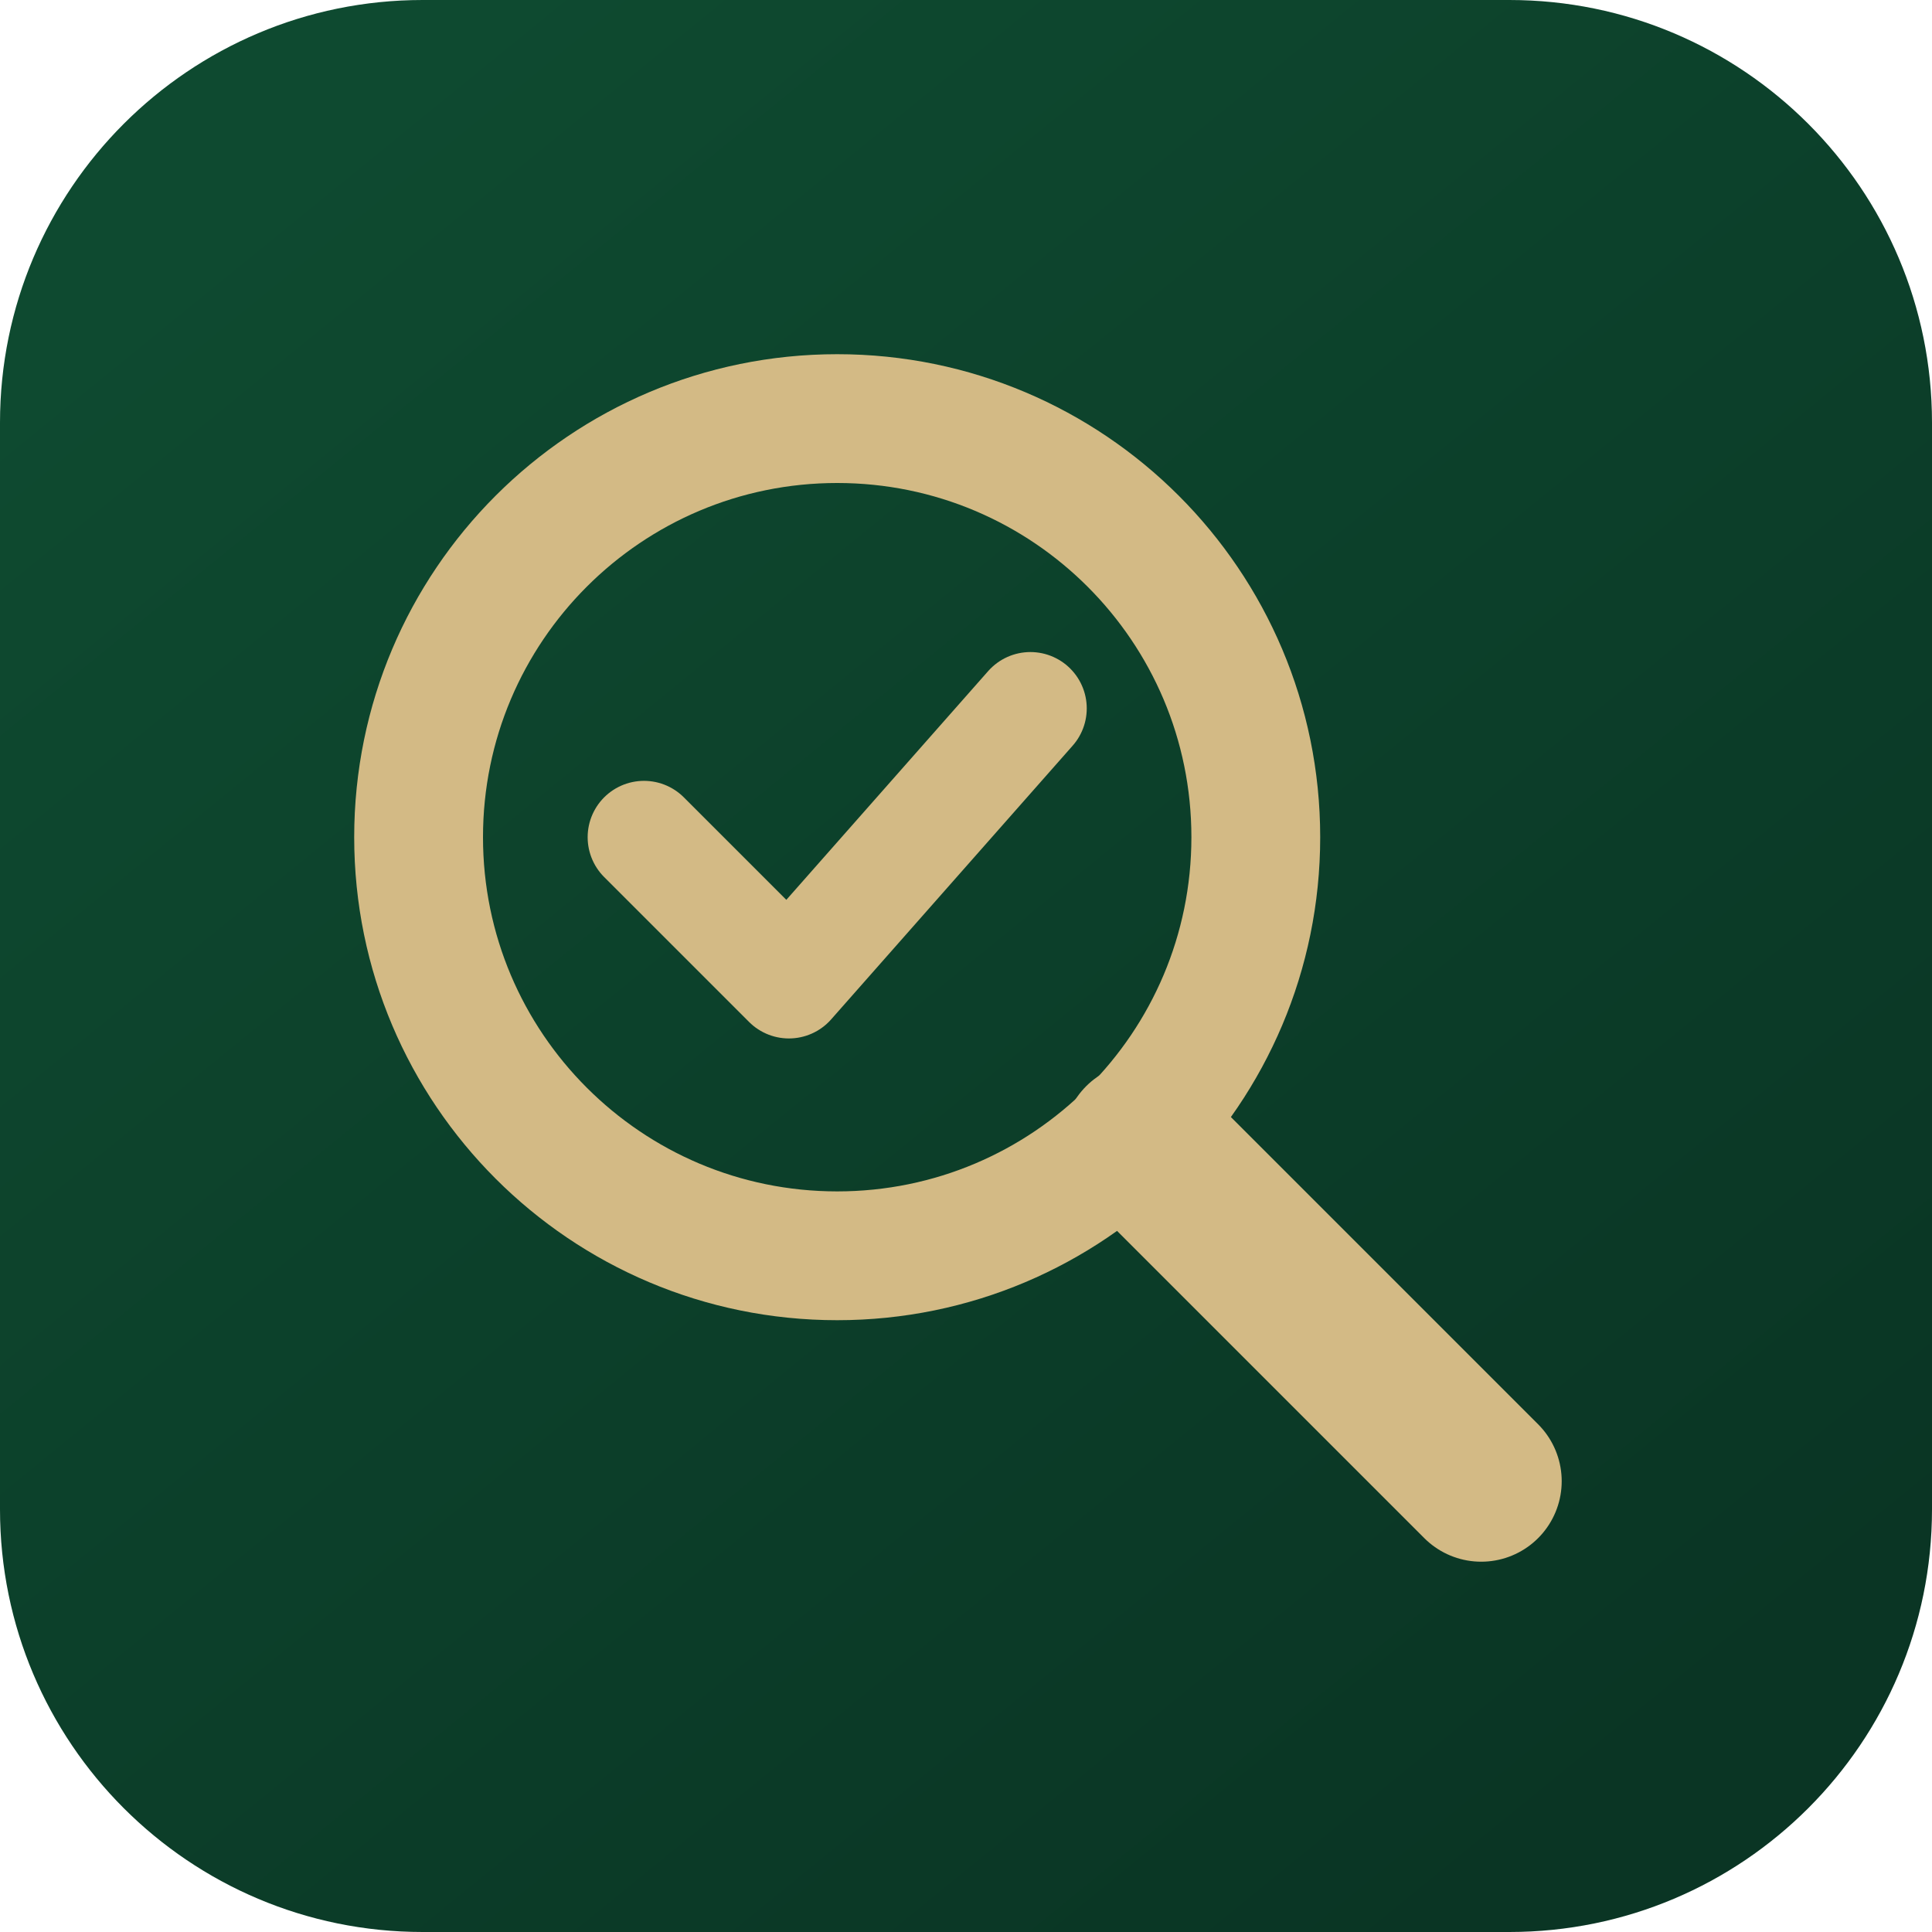
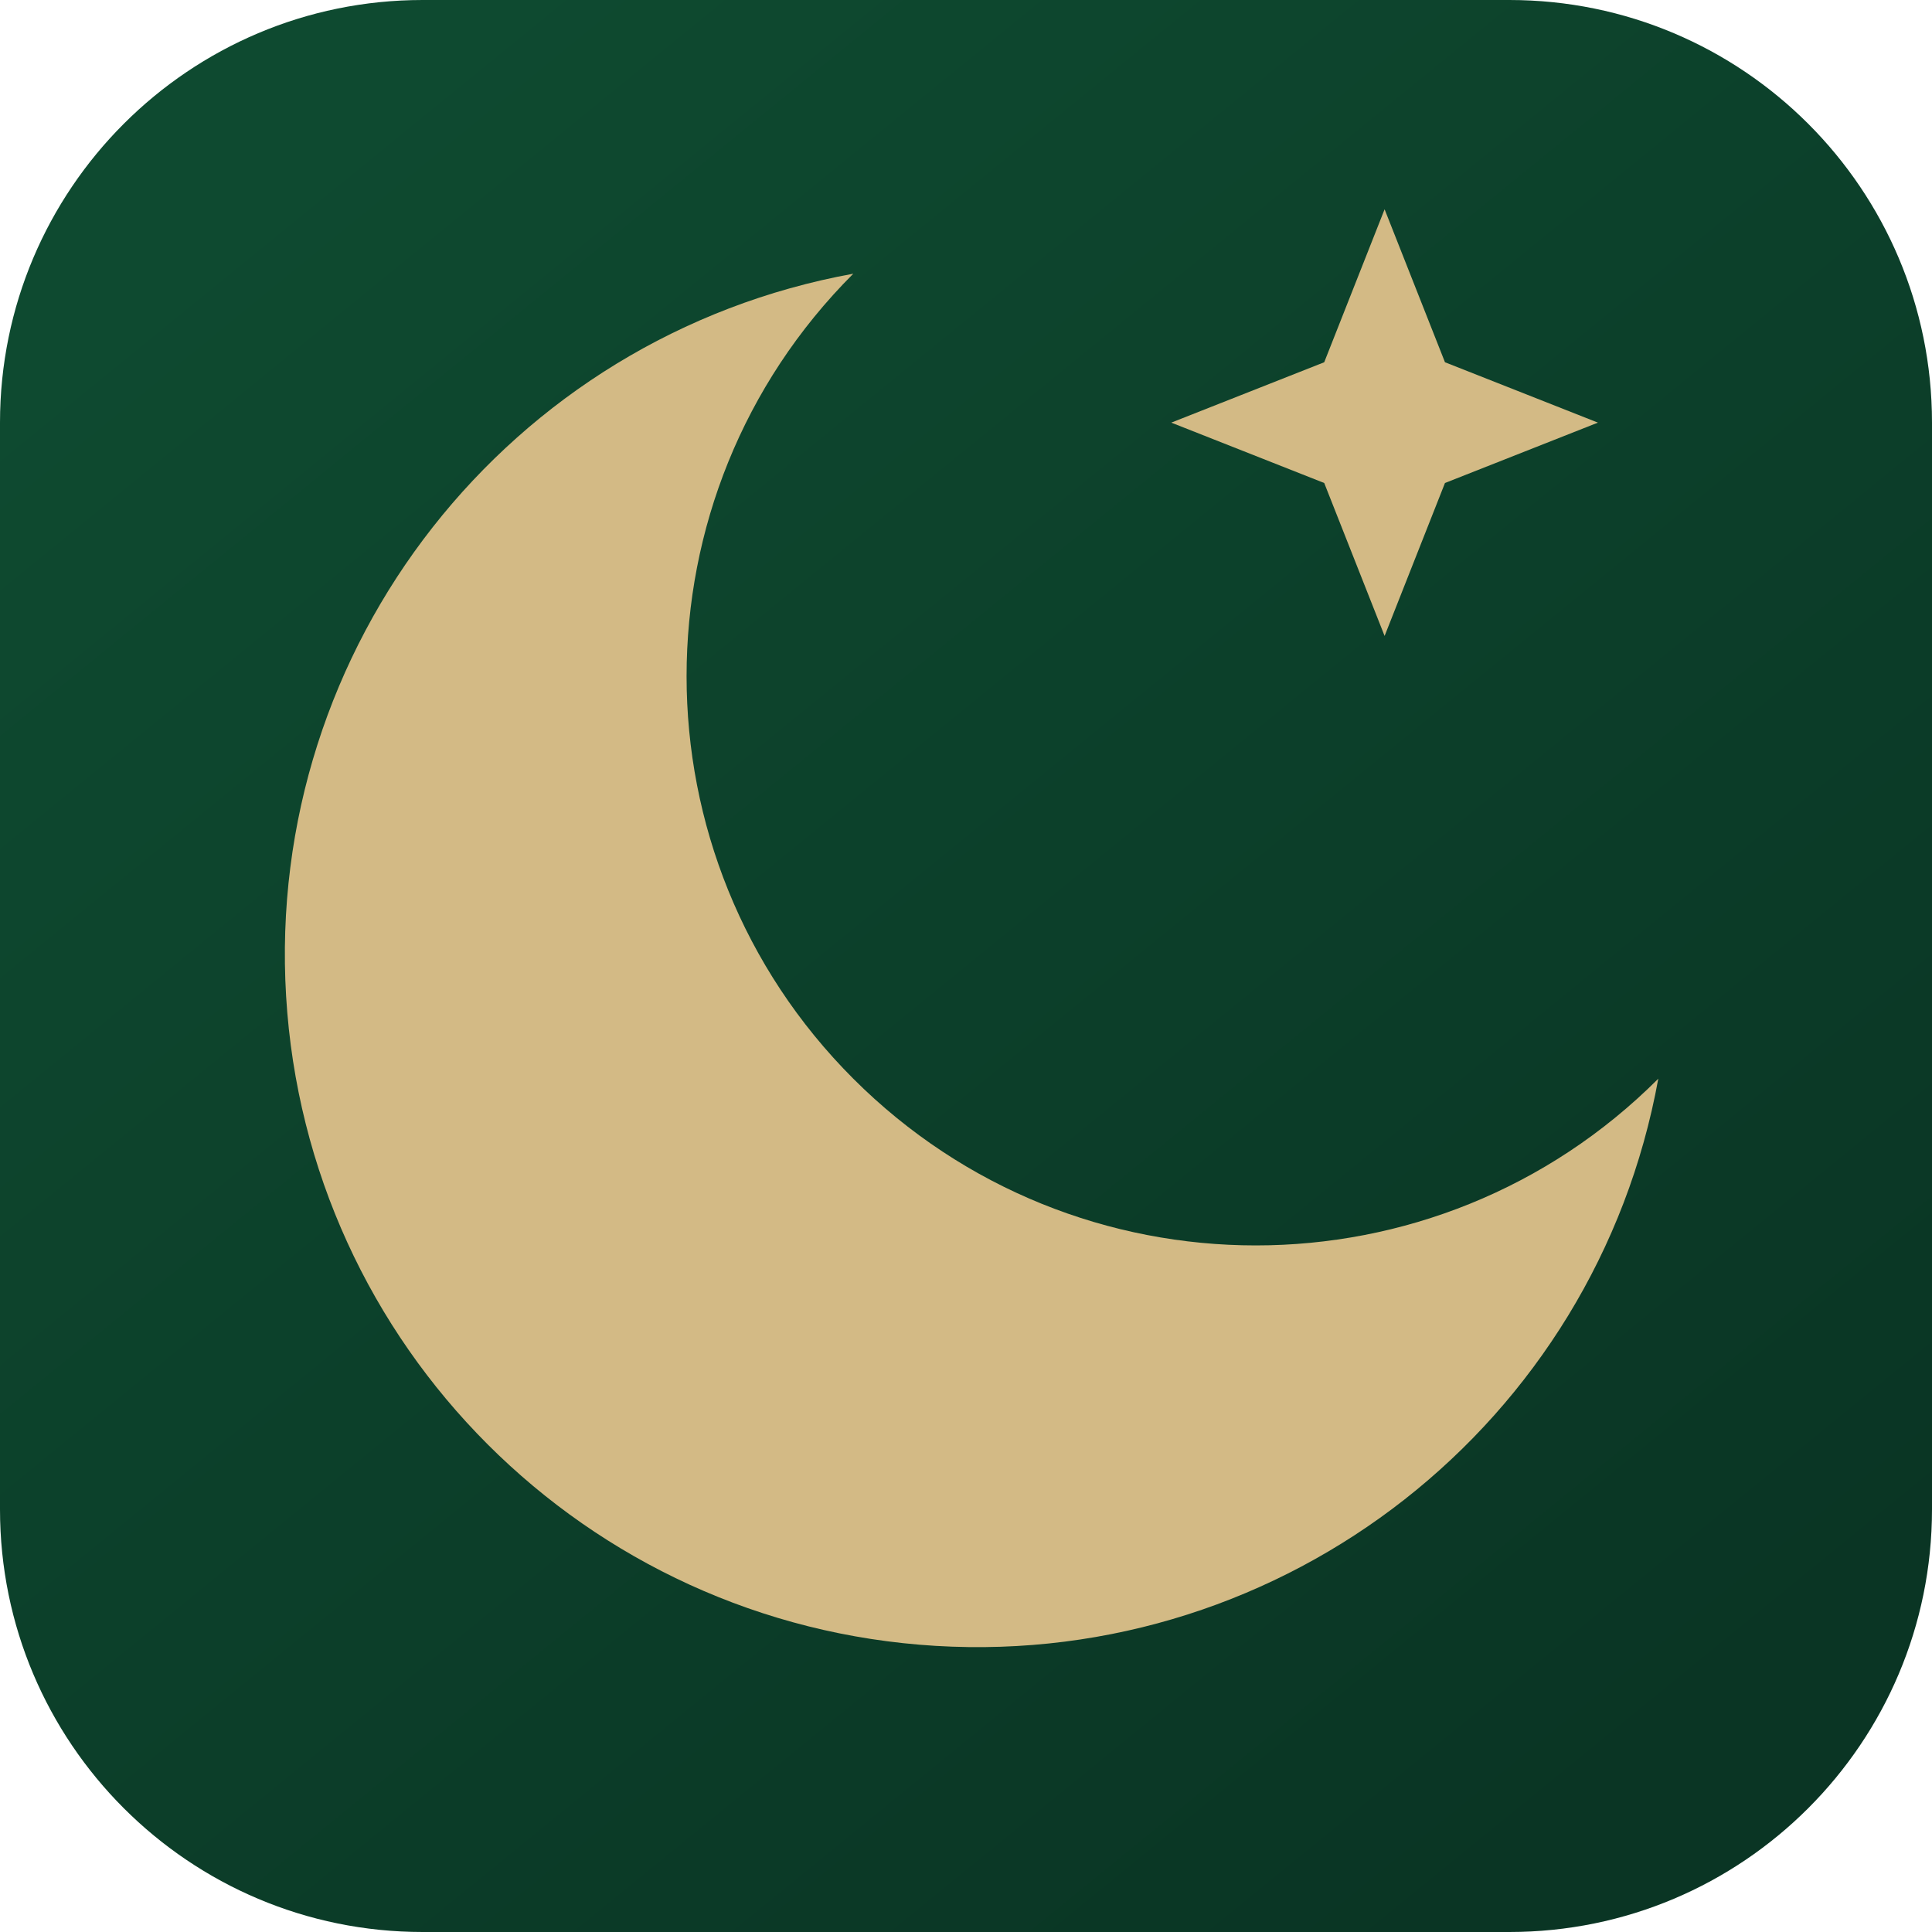
<svg xmlns="http://www.w3.org/2000/svg" width="512" height="512" viewBox="0 0 512 512">
  <defs>
    <linearGradient id="g" gradientUnits="userSpaceOnUse" x1="80" y1="40" x2="432" y2="472">
      <stop offset="0" stop-color="#0e4a30" />
      <stop offset="1" stop-color="#0a3524" />
    </linearGradient>
  </defs>
  <rect width="512" height="512" rx="112" fill="url(#g)" />
-   <g transform="scale(21.3333)" fill="none" stroke="#d3ba85" stroke-linecap="round" stroke-linejoin="round">
-     <circle cx="10.4" cy="10.4" r="5.2" stroke-width="1.6" />
-     <path d="M14.2 14.2 L18.4 18.4" stroke-width="2" />
-     <path d="M8 10.4 L9.8 12.2 L12.8 8.8" stroke-width="1.4" />
+   <g transform="scale(21.3333)" fill="#d3ba85">
+     <path d="M20.6 13.4A8.6 8.6 0 1 1 10.6 3.4a6.9 6.9 0 0 0 10 10z" />
+     <path d="M17.2 2.6l.75 1.9 1.9.75-1.9.75-.75 1.9-.75-1.9-1.9-.75 1.9-.75z" />
  </g>
</svg>
